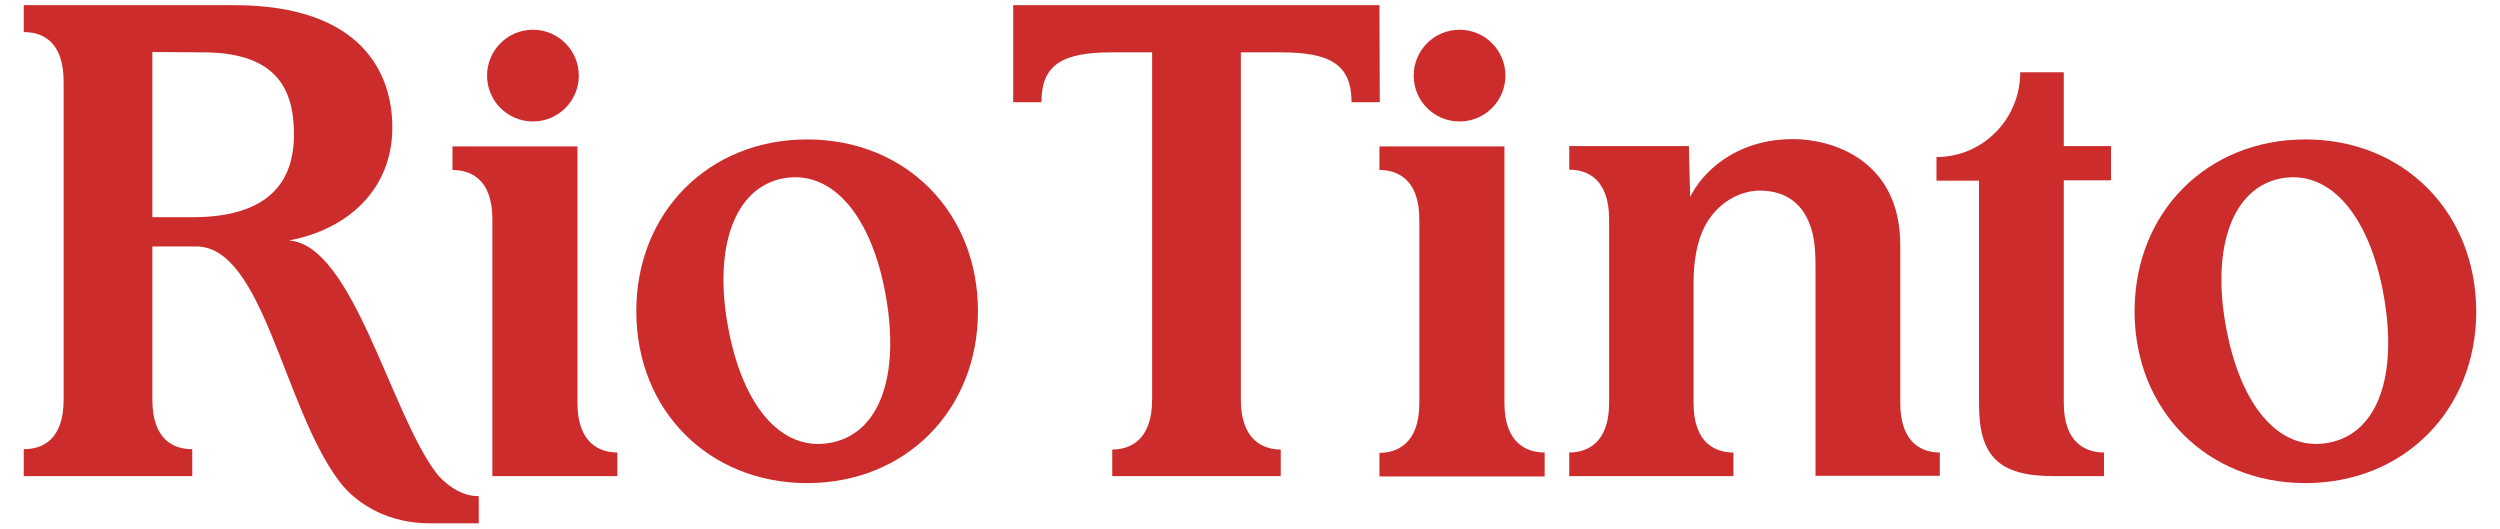
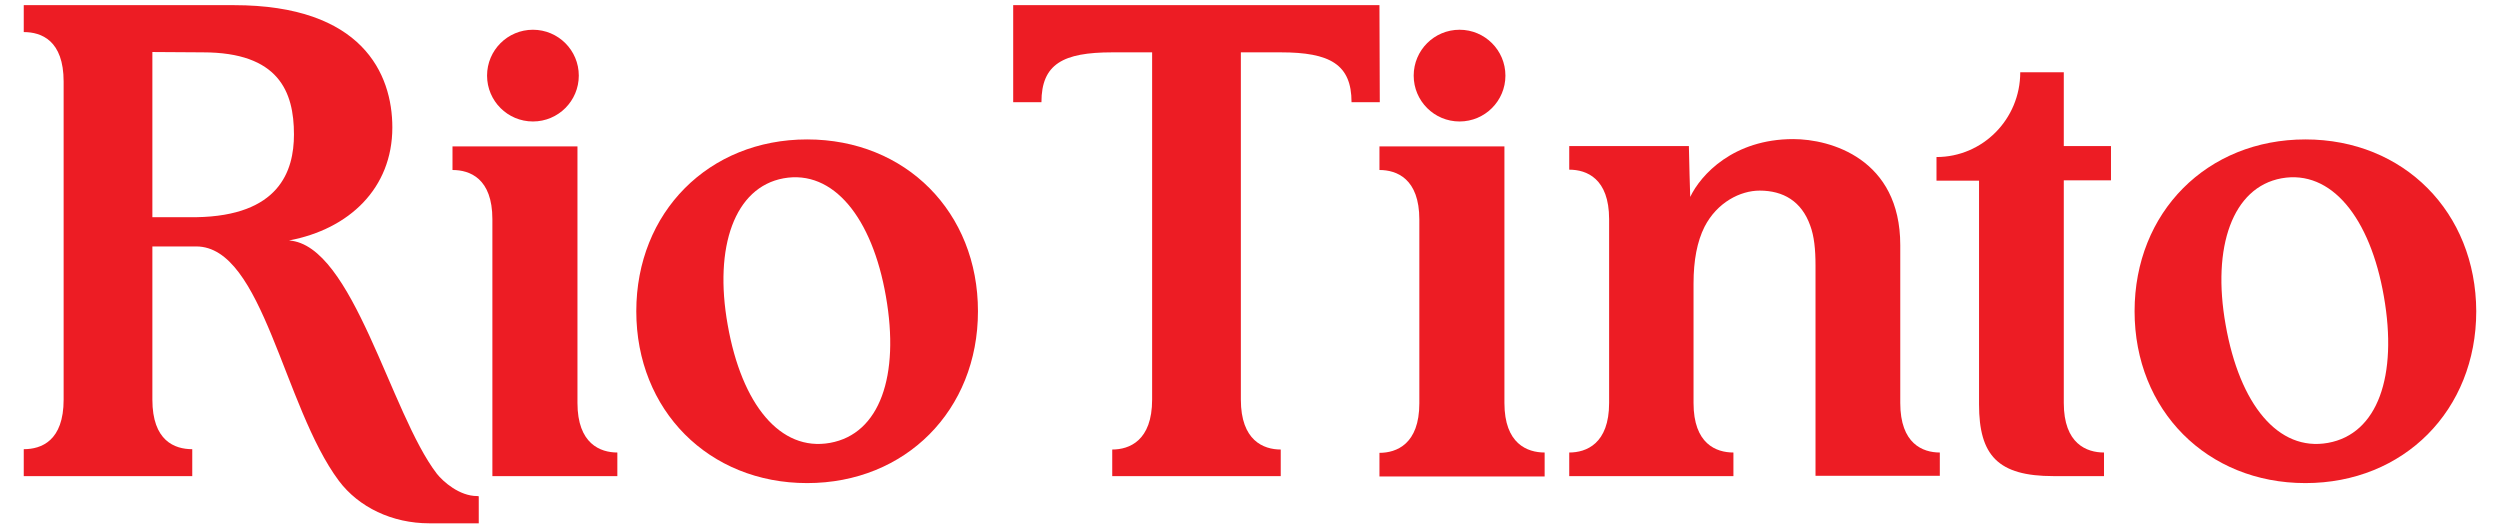
<svg xmlns="http://www.w3.org/2000/svg" viewBox="0 0 738 159" width="738px" height="156px">
-   <g fill="#CD2C2C">
+   <g fill="#ED1C24">
    <g transform="matrix(1, 0, 0, 1, -115.35, -111.85)">
      <circle cx="268.6" cy="134.6" r="13.8" />
      <path d="M282,233.1l0-77.2h-37.6v7.1c5.2,0,12,2.5,12,14.8l0,77.3l37.6,0V248C288.9,248,282,245.4,282,233.1z" />
    </g>
    <path d="M 564.65 121.25 L 564.65 73.75 C 564.65 47.75 543.65 41.85 532.45 41.85 C 514.45 41.85 504.65 52.55 501.45 59.25 C 501.45 59.25 501.05 46.35 501.05 43.95 L 465.05 43.95 L 465.05 51.05 C 470.25 51.05 477.05 53.65 477.05 65.95 L 477.05 121.25 C 477.05 133.55 470.15 136.15 465.05 136.15 L 465.05 143.25 L 502.45 143.25 L 514.45 143.25 L 514.45 136.15 C 509.25 136.15 502.45 133.55 502.45 121.25 L 502.45 85.35 C 502.45 78.25 503.55 72.65 505.75 68.25 C 509.55 60.85 516.55 57.35 522.35 57.35 C 529.45 57.35 534.95 60.55 537.55 67.85 C 538.75 71.05 539.15 75.05 539.15 79.85 L 539.15 143.15 L 576.55 143.15 L 576.55 136.15 C 571.45 136.15 564.65 133.55 564.65 121.25 Z" />
    <path d="M 235.75 41.95 C 206.15 41.95 184.35 63.85 184.35 93.65 C 184.35 123.45 206.15 145.35 235.75 145.35 C 265.35 145.35 287.15 123.45 287.15 93.65 C 287.15 63.85 265.45 41.95 235.75 41.95 Z M 242.65 133.25 C 227.65 135.95 216.05 121.65 211.85 97.75 C 207.65 74.25 213.95 56.35 228.65 53.65 C 243.65 50.95 255.35 65.55 259.45 89.15 C 263.65 113.05 257.65 130.55 242.65 133.25 Z" />
    <path d="M 686.55 41.95 C 656.95 41.95 635.15 63.85 635.15 93.65 C 635.15 123.45 656.95 145.35 686.55 145.35 C 716.15 145.35 737.95 123.45 737.95 93.65 C 737.85 63.85 716.15 41.95 686.55 41.95 Z M 693.35 133.25 C 678.35 135.95 666.75 121.65 662.55 97.75 C 658.35 74.25 664.65 56.35 679.35 53.65 C 694.35 50.95 706.05 65.55 710.15 89.15 C 714.35 113.05 708.35 130.55 693.35 133.25 Z" />
    <path d="M 136.45 149.25 C 131.15 149.25 126.25 144.95 124.35 142.55 C 110.35 124.35 99.15 73.65 79.85 72.35 C 97.95 68.95 110.95 56.65 110.95 38.35 C 110.95 22.15 101.85 1.55 63.25 1.55 L 0.05 1.55 L 0.05 9.65 C 5.35 9.65 12.05 12.15 12.05 24.55 L 12.05 120.25 C 12.05 132.65 5.35 135.15 0.05 135.15 L 0.05 143.25 L 50.75 143.25 L 50.75 135.15 C 45.45 135.15 38.75 132.65 38.75 120.25 L 38.75 74.15 L 51.95 74.15 C 72.05 74.15 78.15 122.25 94.85 144.65 C 100.85 152.65 110.95 157.45 122.05 157.45 L 136.95 157.45 L 136.95 149.35 C 136.85 149.25 136.45 149.25 136.45 149.25 Z M 51.95 65.35 C 51.65 65.35 38.75 65.35 38.75 65.35 L 38.75 15.65 C 38.75 15.65 50.35 15.75 53.95 15.75 C 76.75 15.75 81.35 27.55 81.35 40.45 C 81.35 51.55 76.85 64.95 51.95 65.35 Z" />
    <path d="M 407.95 1.55 L 297.75 1.55 L 297.75 30.75 L 306.25 30.75 C 306.25 19.25 312.75 15.75 327.55 15.75 L 339.55 15.75 L 339.55 120.25 C 339.55 132.65 332.65 135.25 327.55 135.25 L 327.55 143.25 L 378.25 143.25 L 378.25 135.25 C 373.05 135.25 366.25 132.55 366.25 120.25 L 366.25 15.75 L 378.25 15.75 C 393.05 15.75 399.55 19.35 399.55 30.75 L 408.05 30.75 L 407.95 1.55 Z" />
    <g transform="matrix(1, 0, 0, 1, -115.35, -111.85)">
      <circle cx="547.4" cy="134.6" r="13.8" />
      <path d="M560.9,233.1l0-77.2h-37.6v7.1c5.2,0,12,2.6,12,14.9l0,55.3c0,12.3-6.9,14.9-12,14.9v7.1H573V248     C567.8,248,560.9,245.4,560.9,233.1z" />
    </g>
    <path d="M 613.85 21.75 L 600.75 21.75 C 600.75 35.85 589.45 47.25 575.55 47.25 L 575.55 54.35 L 588.35 54.35 L 588.35 121.65 C 588.35 137.05 594.05 143.25 610.75 143.25 L 625.95 143.25 L 625.95 136.15 C 620.75 136.15 613.85 133.55 613.85 121.25 C 613.85 118.75 613.85 54.25 613.85 54.25 L 628.05 54.25 L 628.05 43.95 L 613.85 43.95 L 613.85 21.75 Z" />
  </g>
</svg>
